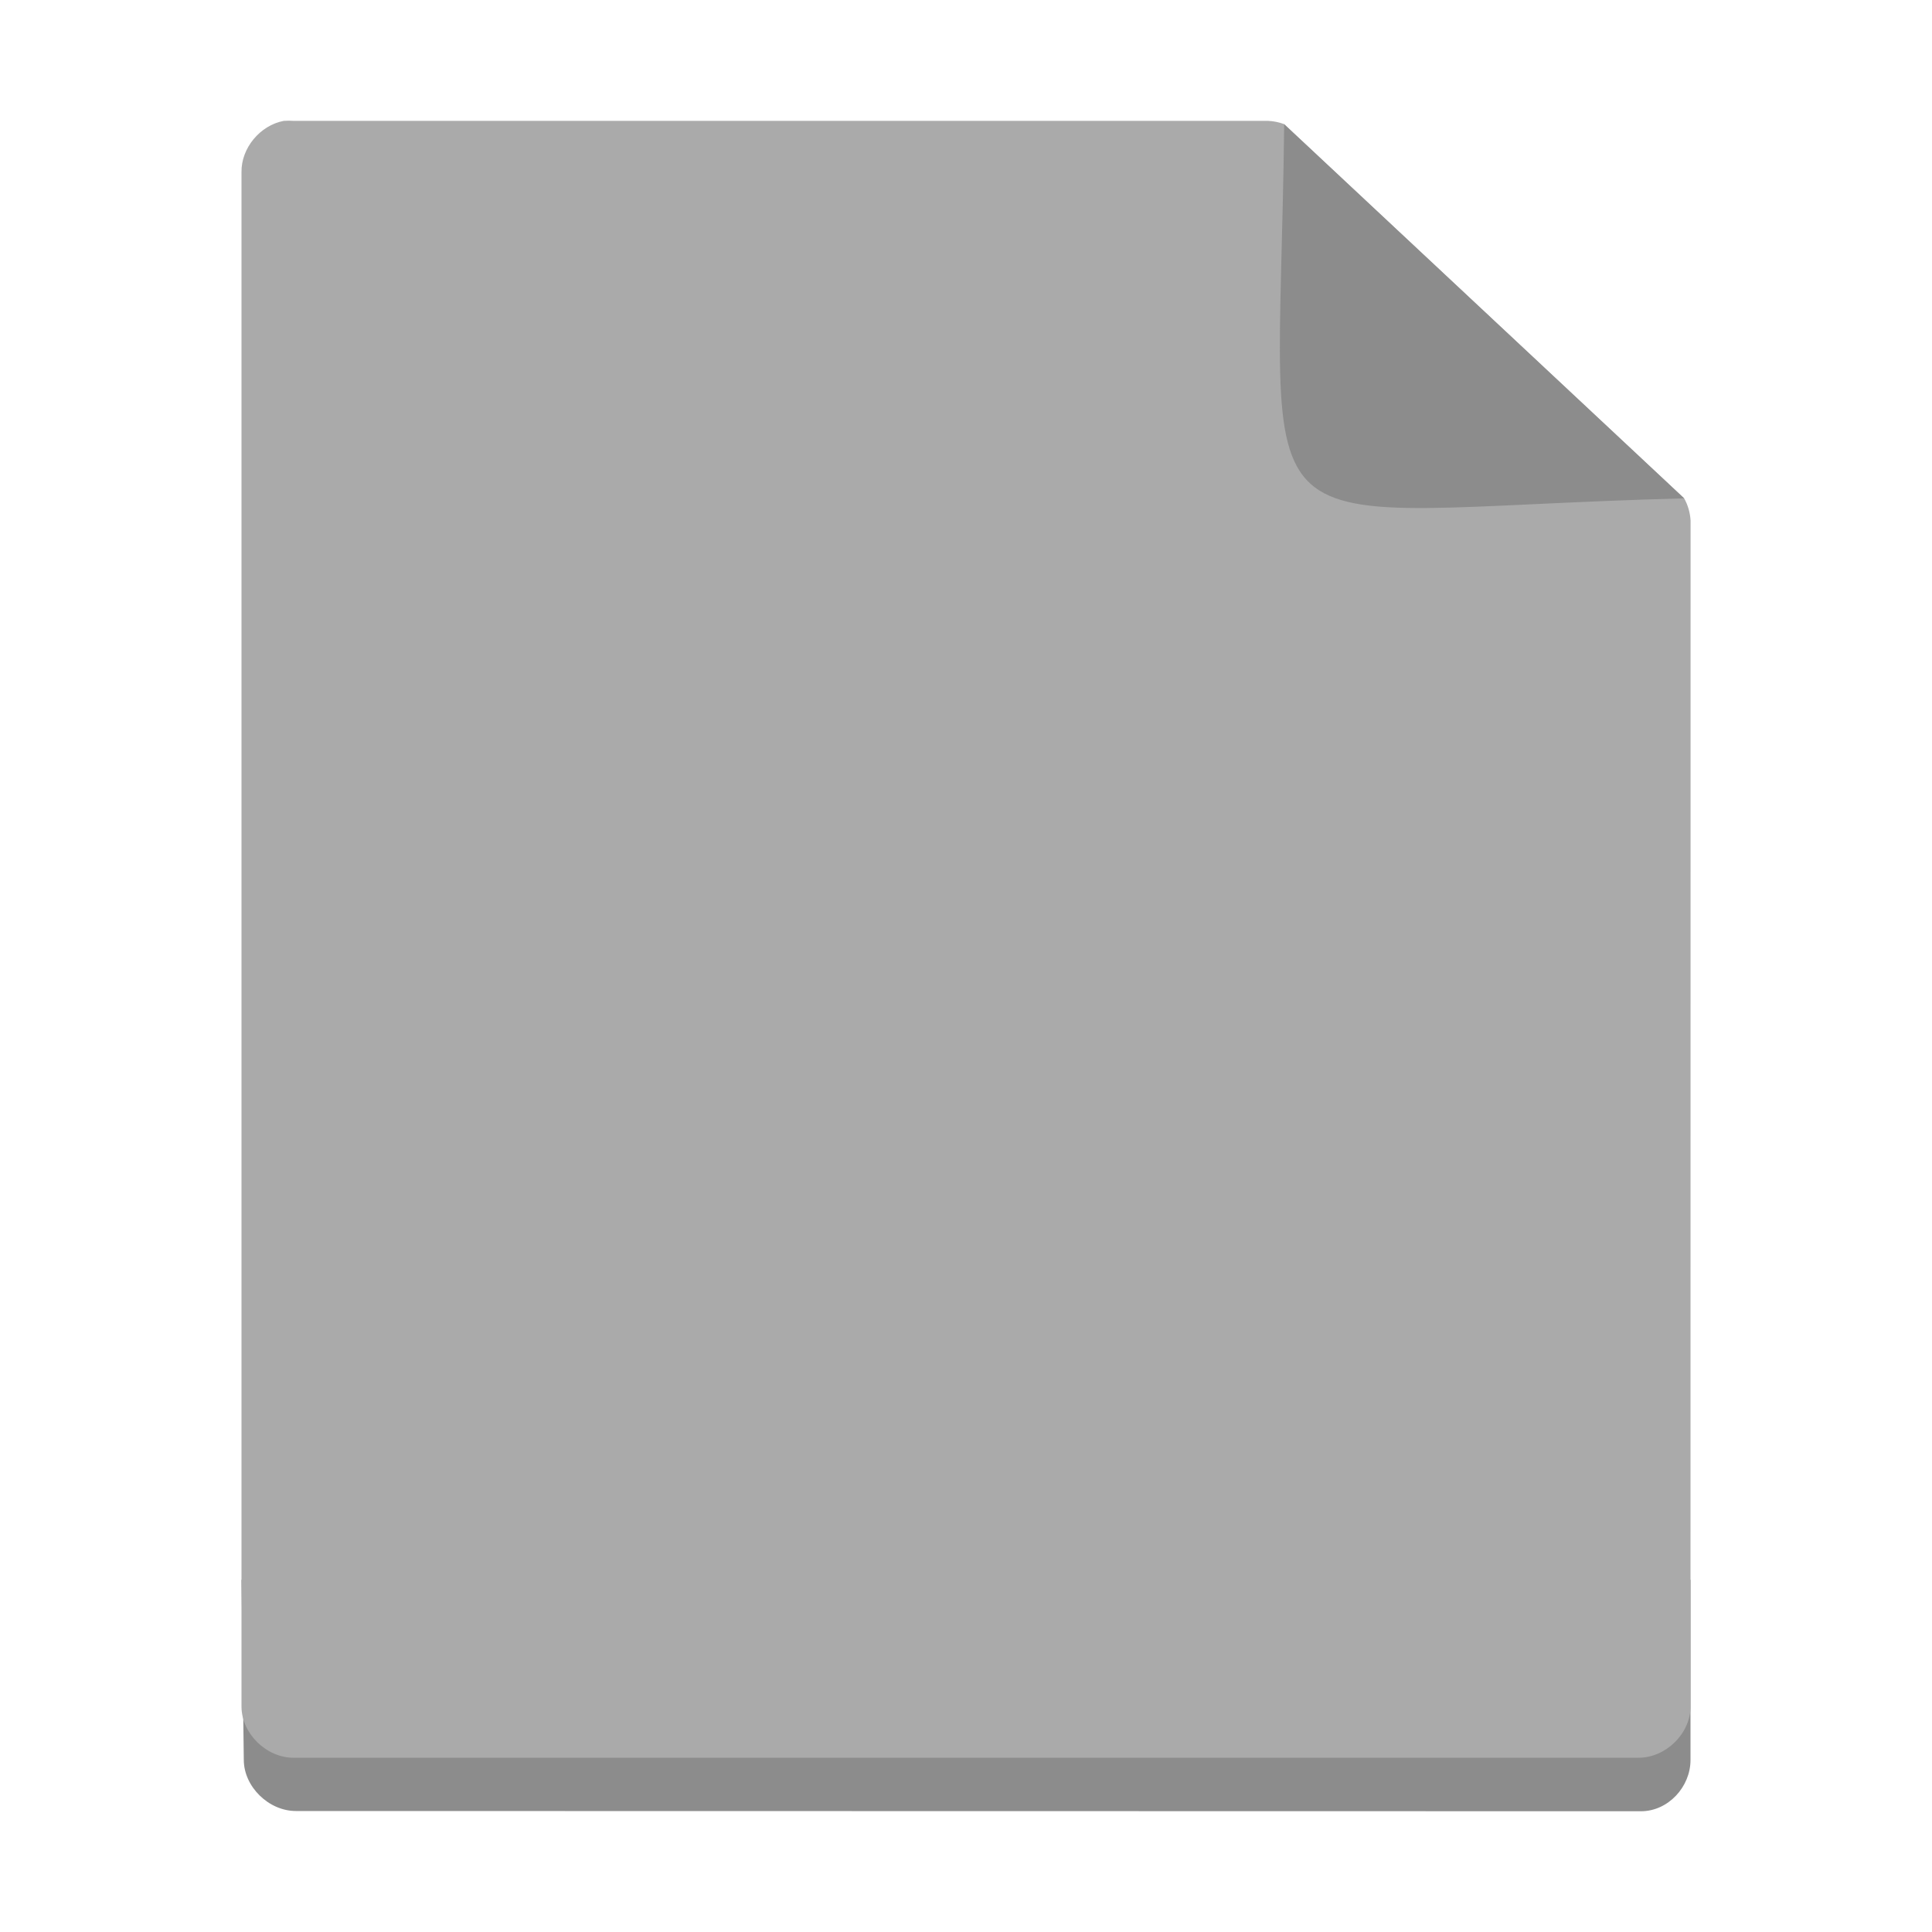
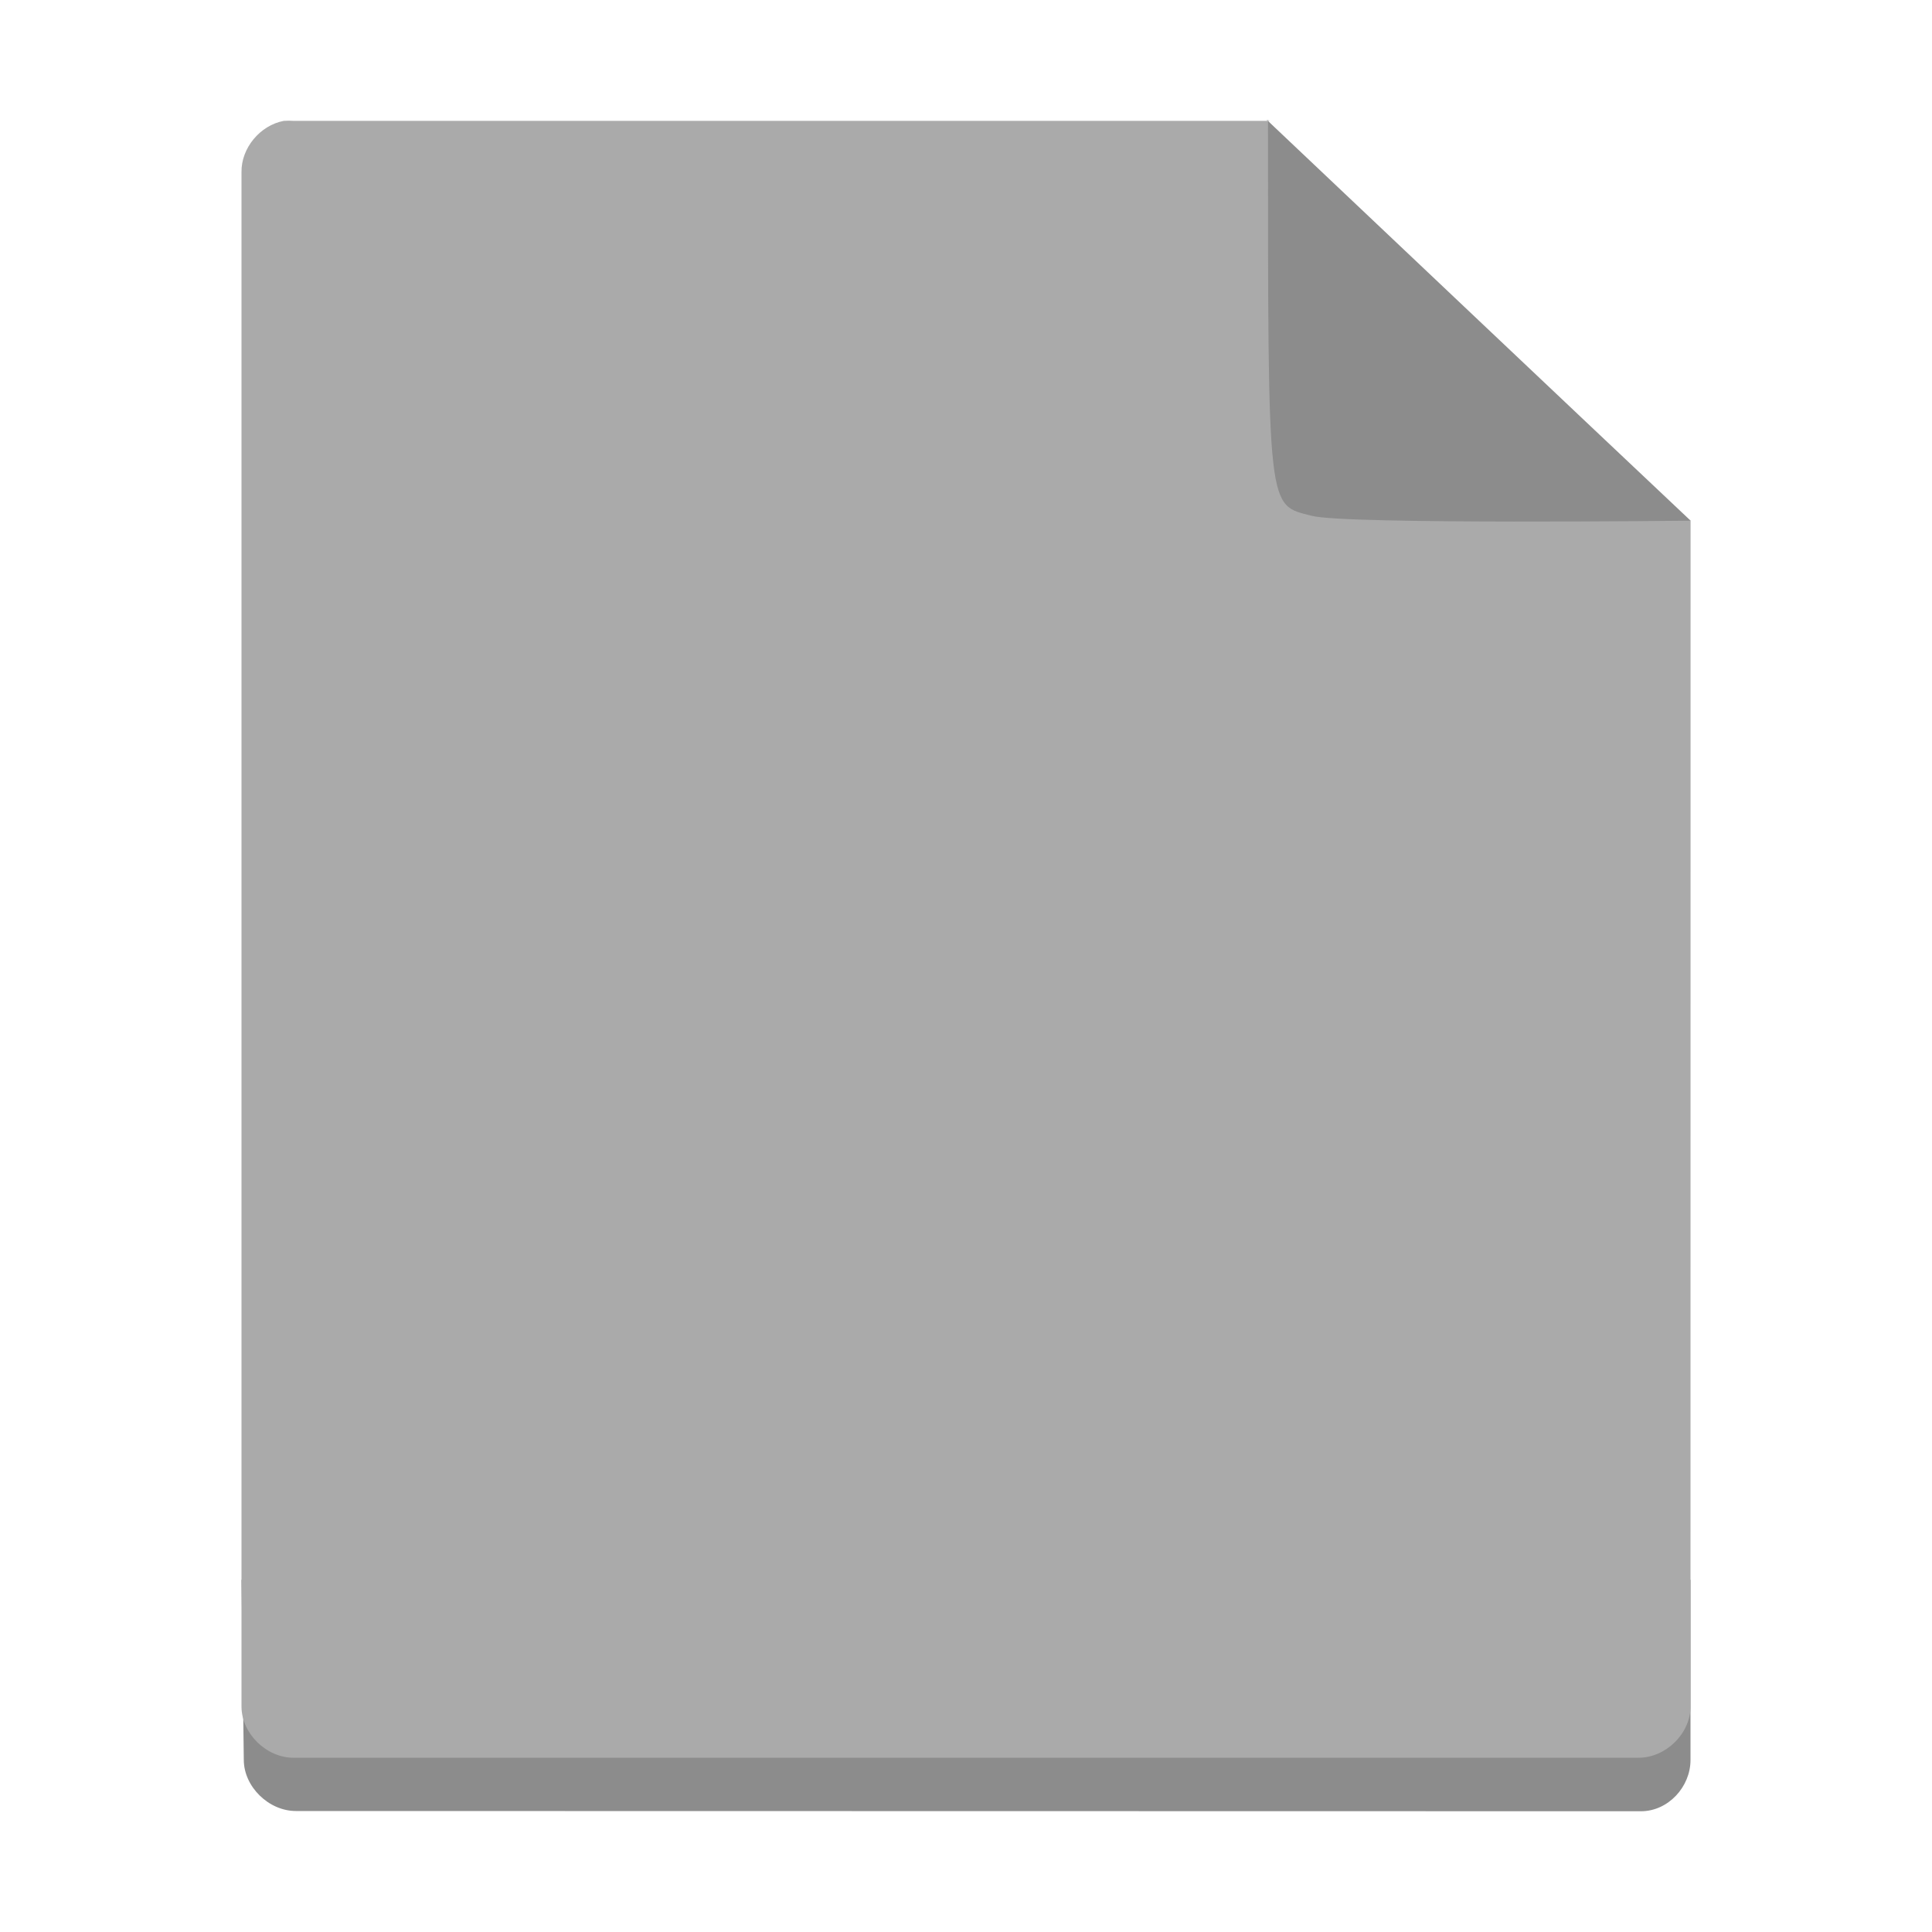
<svg xmlns="http://www.w3.org/2000/svg" height="16" width="16" version="1.0" id="svg4652">
  <defs id="defs4656" />
  <path style="color:#000000;text-indent:0;text-transform:none;fill:#8c8c8c;fill-opacity:1;stroke-width:0.985" d="m 2,13.082 0.019,1.492 c 5e-6,0.222 0.206,0.424 0.431,0.424 L 13.59,15 C 13.815,15 14,14.798 14,14.576 v -1.493 c -4.172,0.662 -7.652,0.399 -12,0 z" id="path4650-3" />
-   <path style="color:#000000;text-indent:0;text-transform:none;display:inline;fill:#aaaaaa;stroke-width:0.984" d="M 2.35,1.001 C 2.153,1.038 1.997,1.227 2,1.425 V 14.133 c 5e-6,0.222 0.205,0.424 0.431,0.424 l 11.139,-1.01e-4 c 0.226,-6e-6 0.43,-0.201 0.43,-0.423 l 6.7e-4,-9.823 c -0.004,-0.065 -0.022,-0.129 -0.054,-0.185 l -3.312,-3.098 c -0.043,-0.016 -0.088,-0.025 -0.134,-0.027 L 2.431,1.001 C 2.404,0.999 2.377,0.999 2.35,1.001 Z" id="path4650" />
-   <path style="display:inline;fill:#8c8c8c;fill-opacity:1;stroke:#9e7575;stroke-width:0;stroke-linecap:butt;stroke-linejoin:miter;stroke-miterlimit:4;stroke-dasharray:none;stroke-opacity:1" d="m 10.635,1.029 c -0.042,3.712 -0.477,3.198 3.312,3.098 z" id="path5283" />
+   <path style="color:#000000;text-indent:0;text-transform:none;display:inline;fill:#aaaaaa;stroke-width:0.984" d="M 2.35,1.001 C 2.153,1.038 1.997,1.227 2,1.425 V 14.133 c 5e-6,0.222 0.205,0.424 0.431,0.424 l 11.139,-1.01e-4 c 0.226,-6e-6 0.43,-0.201 0.43,-0.423 l 6.7e-4,-9.823 c -2.484,-1.355 -2.435,-2.031 -3.5,-3.31 -0.043,-0.016 0.046,0.002 0,0 L 2.431,1.001 C 2.404,0.999 2.377,0.999 2.35,1.001 Z" id="path4650" />
+   <path style="display:inline;fill:#8c8c8c;fill-opacity:1;stroke:#9e7575;stroke-width:0;stroke-linecap:butt;stroke-linejoin:miter;stroke-miterlimit:4;stroke-dasharray:none;stroke-opacity:1" d="m 10.501,1.002 c 0,3.277 -0.005,3.174 0.363,3.27 0.28,0.073 3.137,0.04 3.137,0.04 -1.12,-1.056 -2.333,-2.206 -3.5,-3.31 z" id="path5283" />
</svg>
